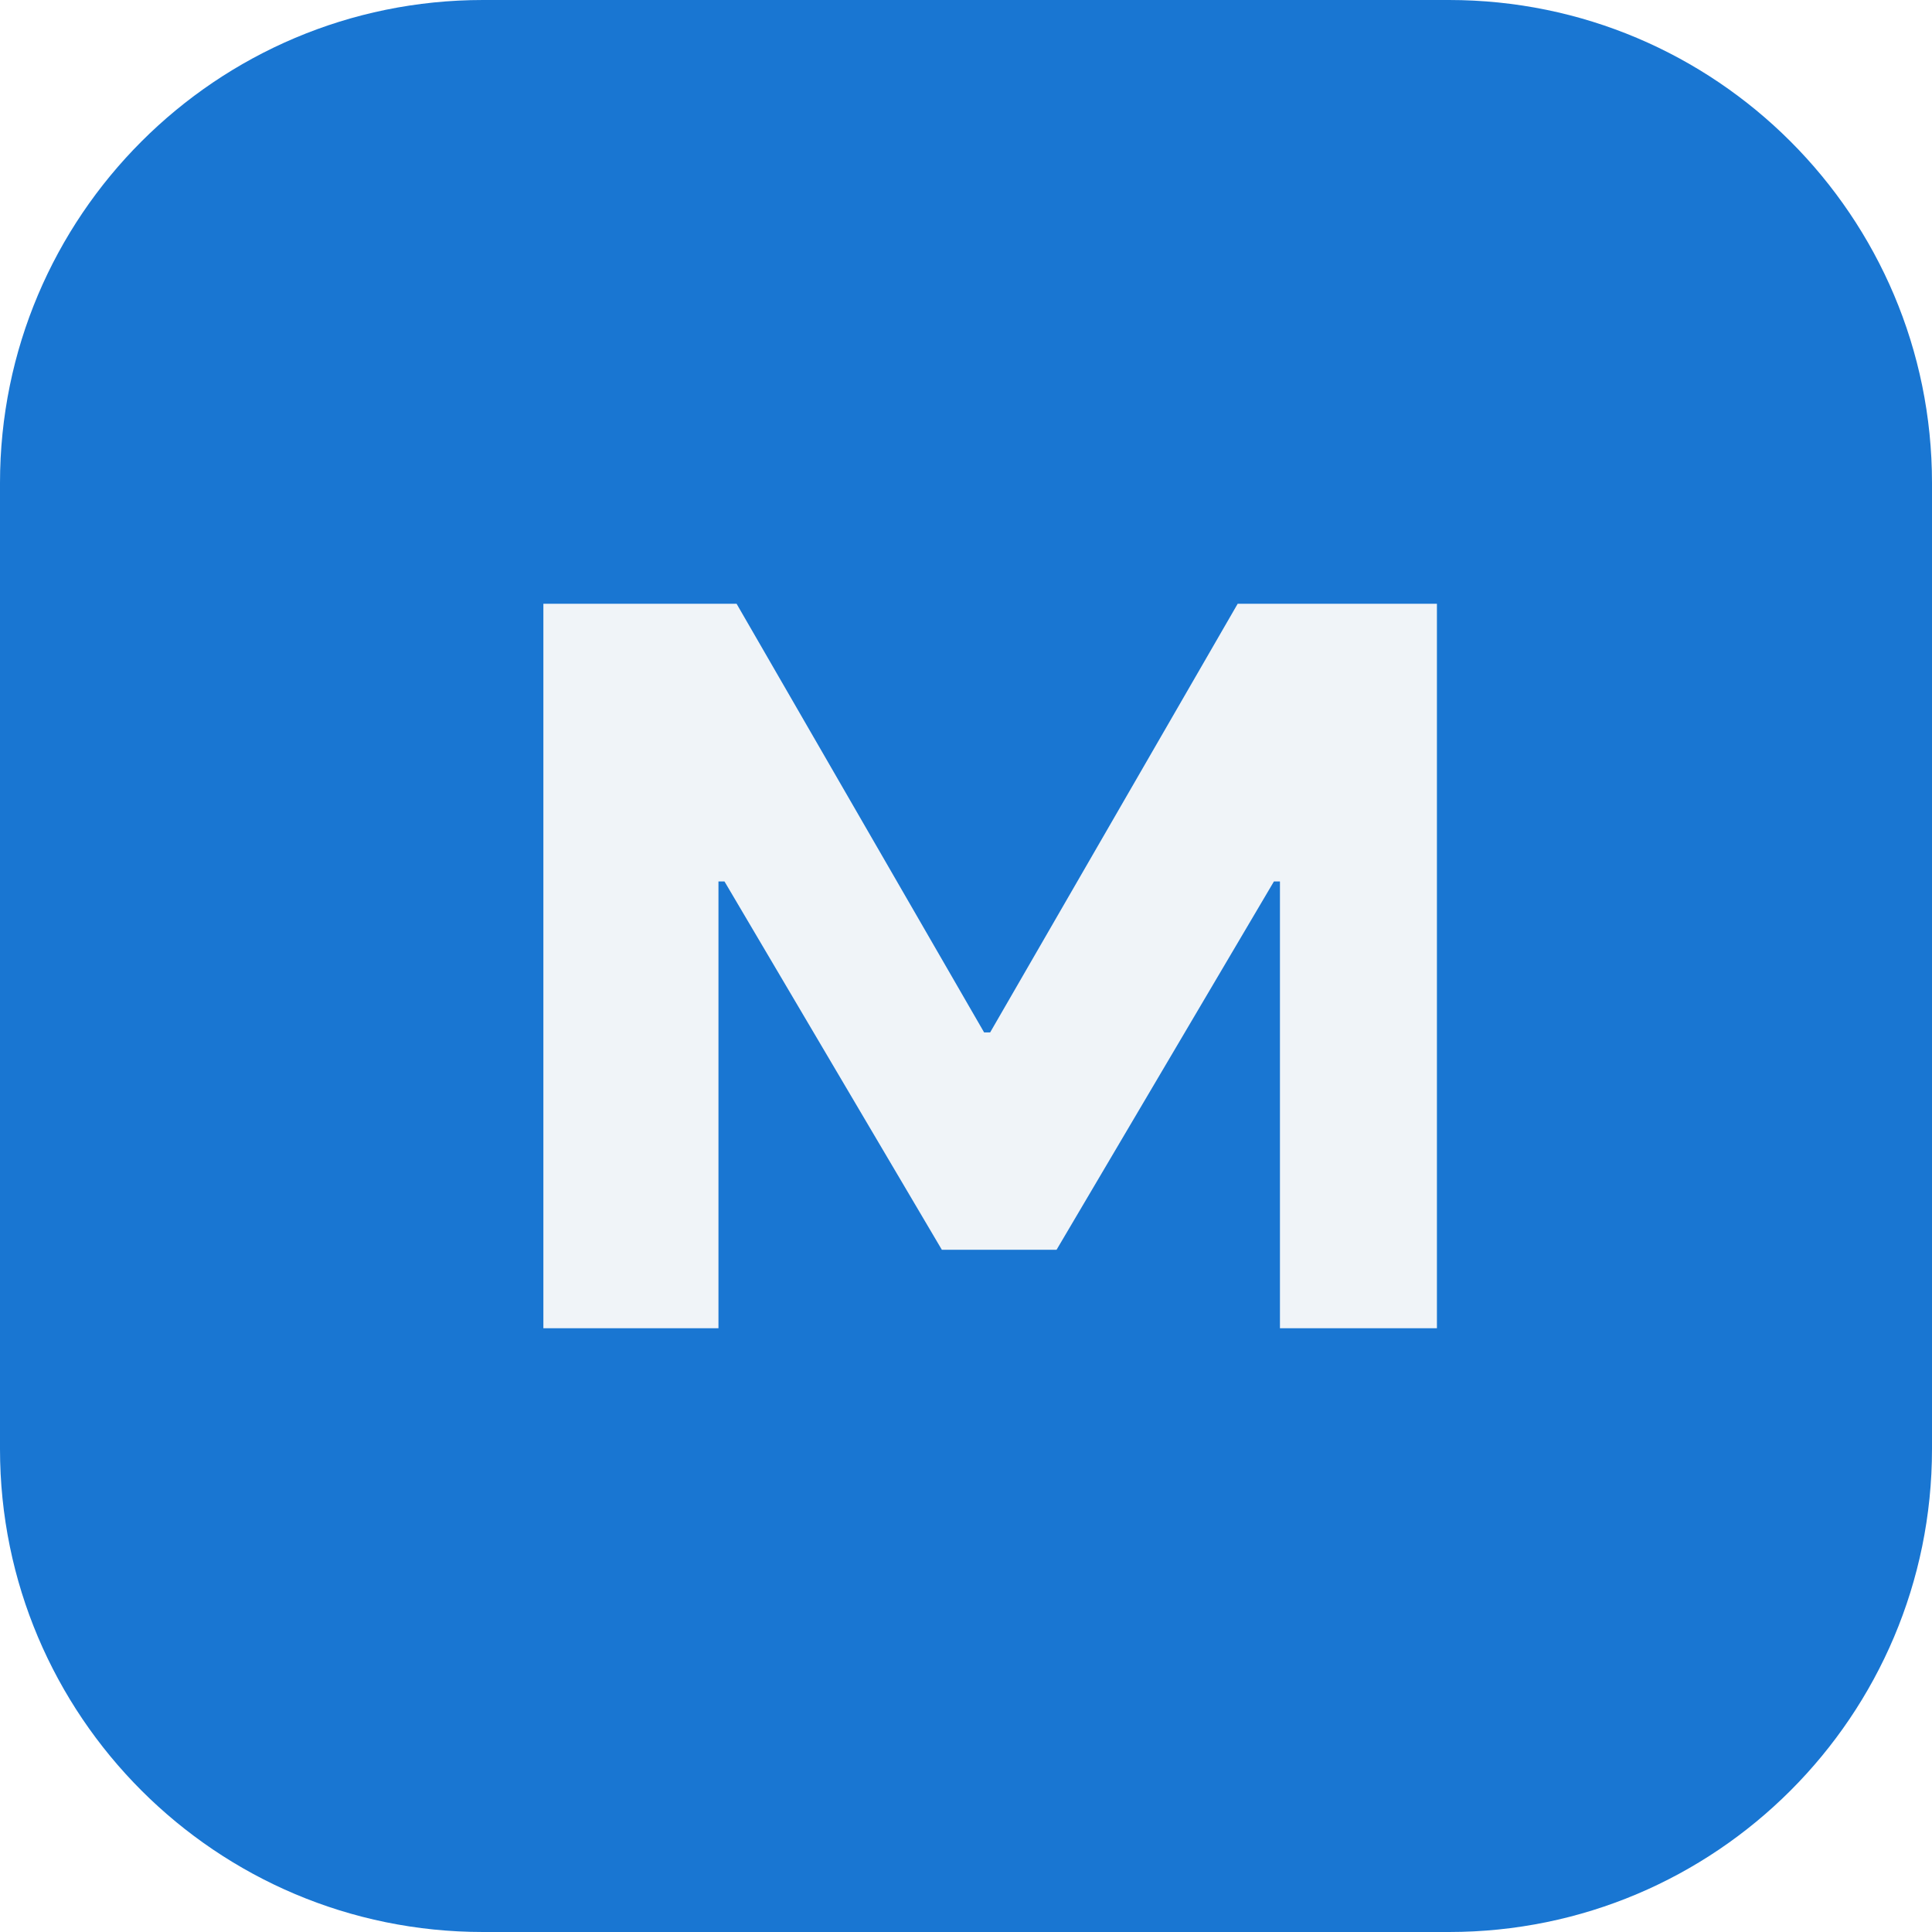
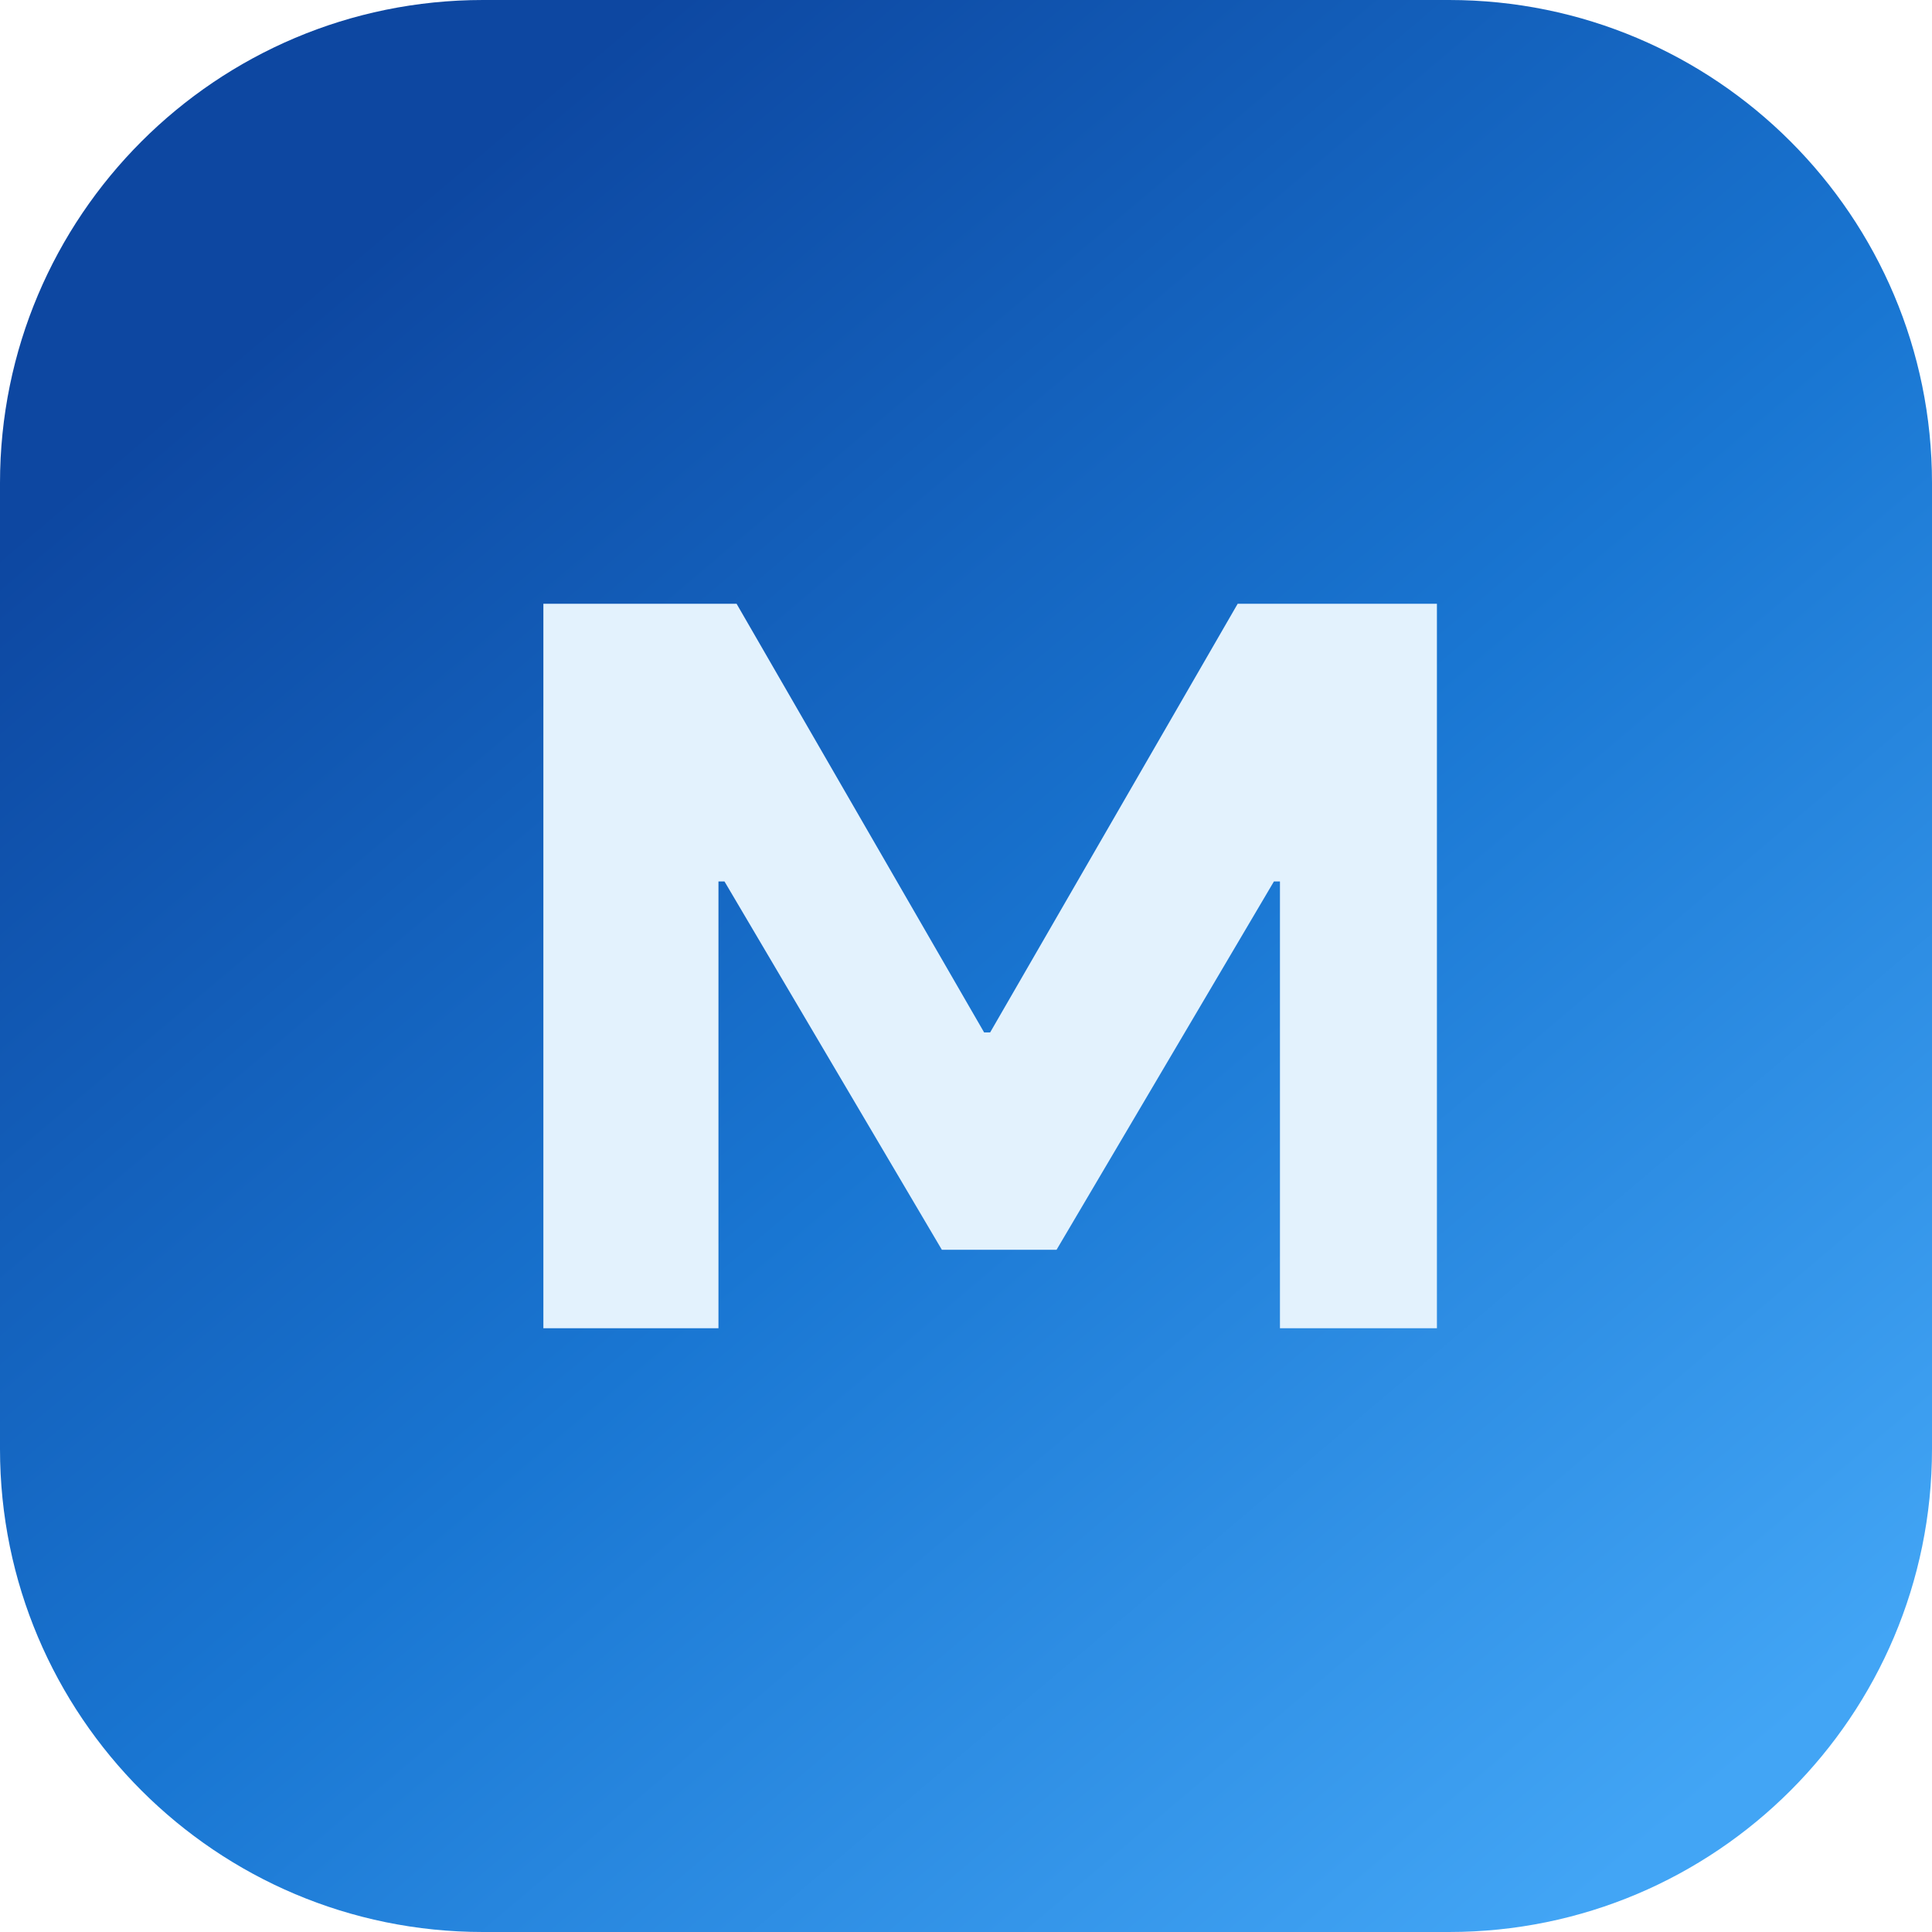
<svg xmlns="http://www.w3.org/2000/svg" width="32" height="32" viewBox="0 0 32 32" fill="none" aria-hidden="true">
-   <rect width="32" height="32" rx="8" fill="#1976d2" />
-   <path d="M9 22V10h3.2l4.1 7.1h.1L20.5 10H23.8v12h-2.6v-7.4h-.1l-3.6 6.1h-1.9l-3.6-6.1h-.1V22H9z" fill="#f0f4f8" />
+   <defs>
+     <linearGradient id="logoBlue" x1="6" y1="4" x2="28" y2="30" gradientUnits="userSpaceOnUse">
+       <stop stop-color="#0d47a1" />
+       <stop offset="0.5" stop-color="#1976d2" />
+       <stop offset="1" stop-color="#42a5f5" />
+     </linearGradient>
+   </defs>
+   <rect width="32" height="32" rx="8" fill="url(#logoBlue)" />
+   <path d="M9 22V10h3.2l4.1 7.1h.1L20.5 10H23.8v12h-2.6v-7.4h-.1l-3.6 6.1h-1.9l-3.6-6.1h-.1V22H9z" fill="#e3f2fd" />
</svg>
